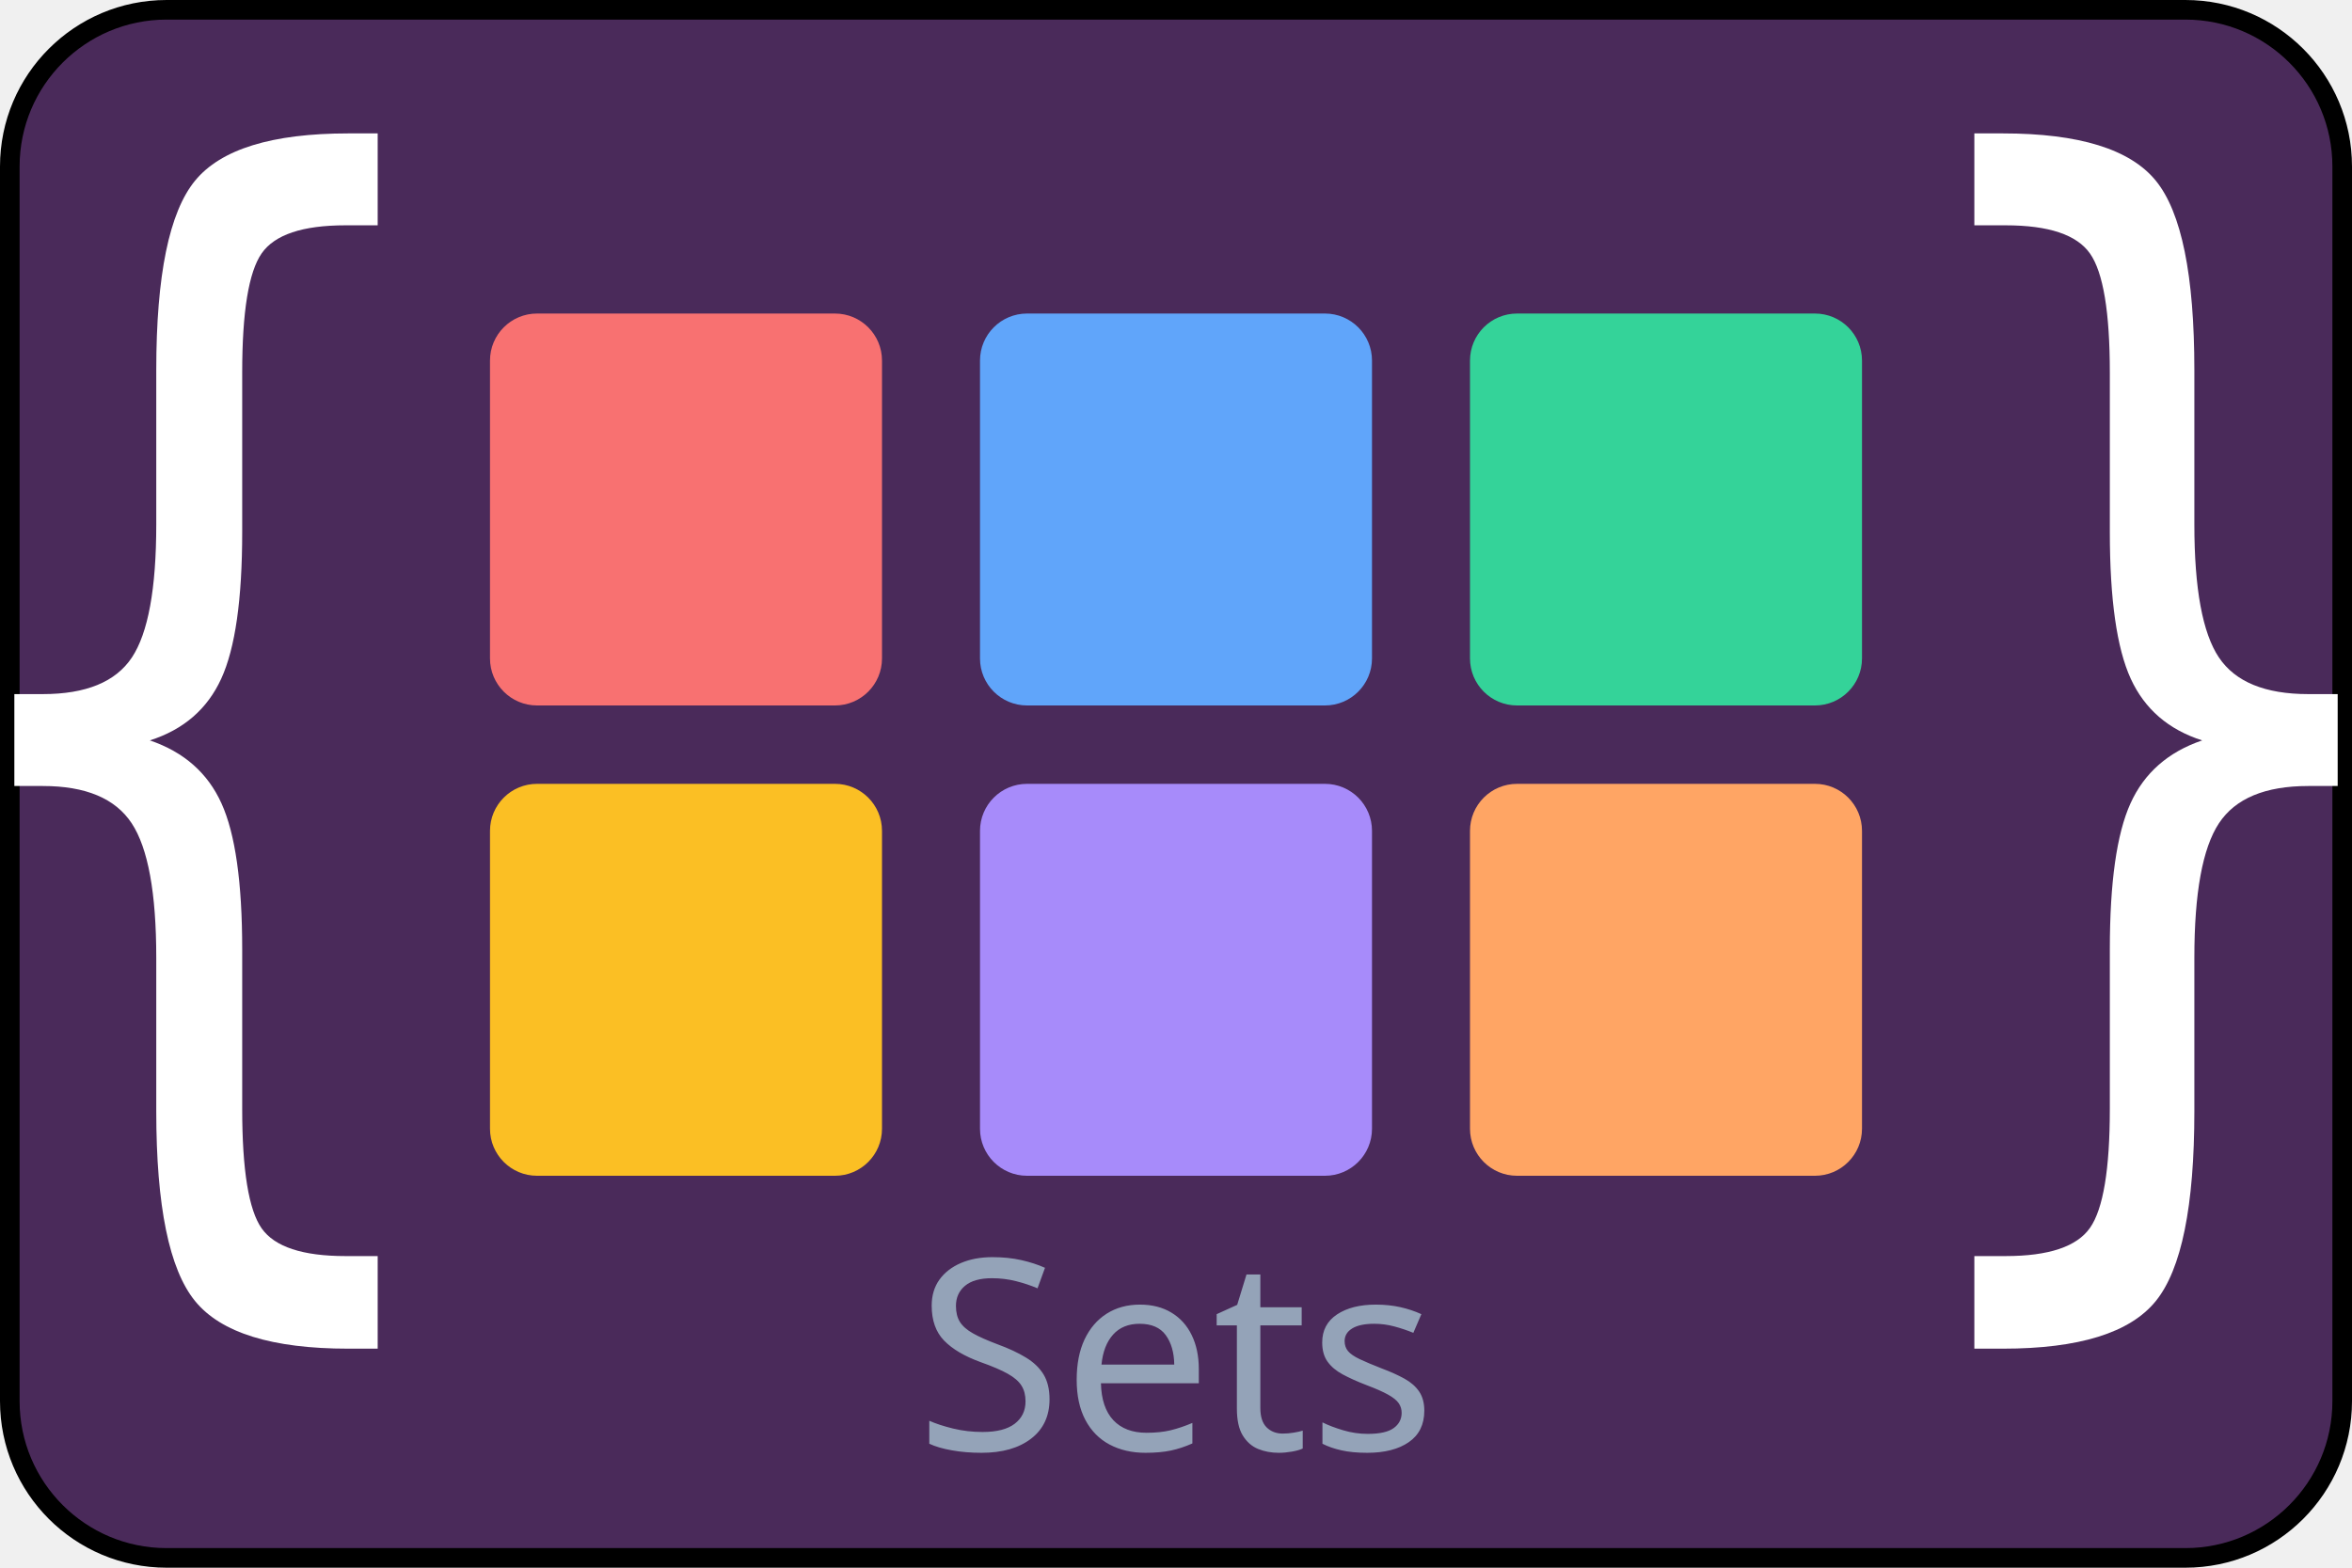
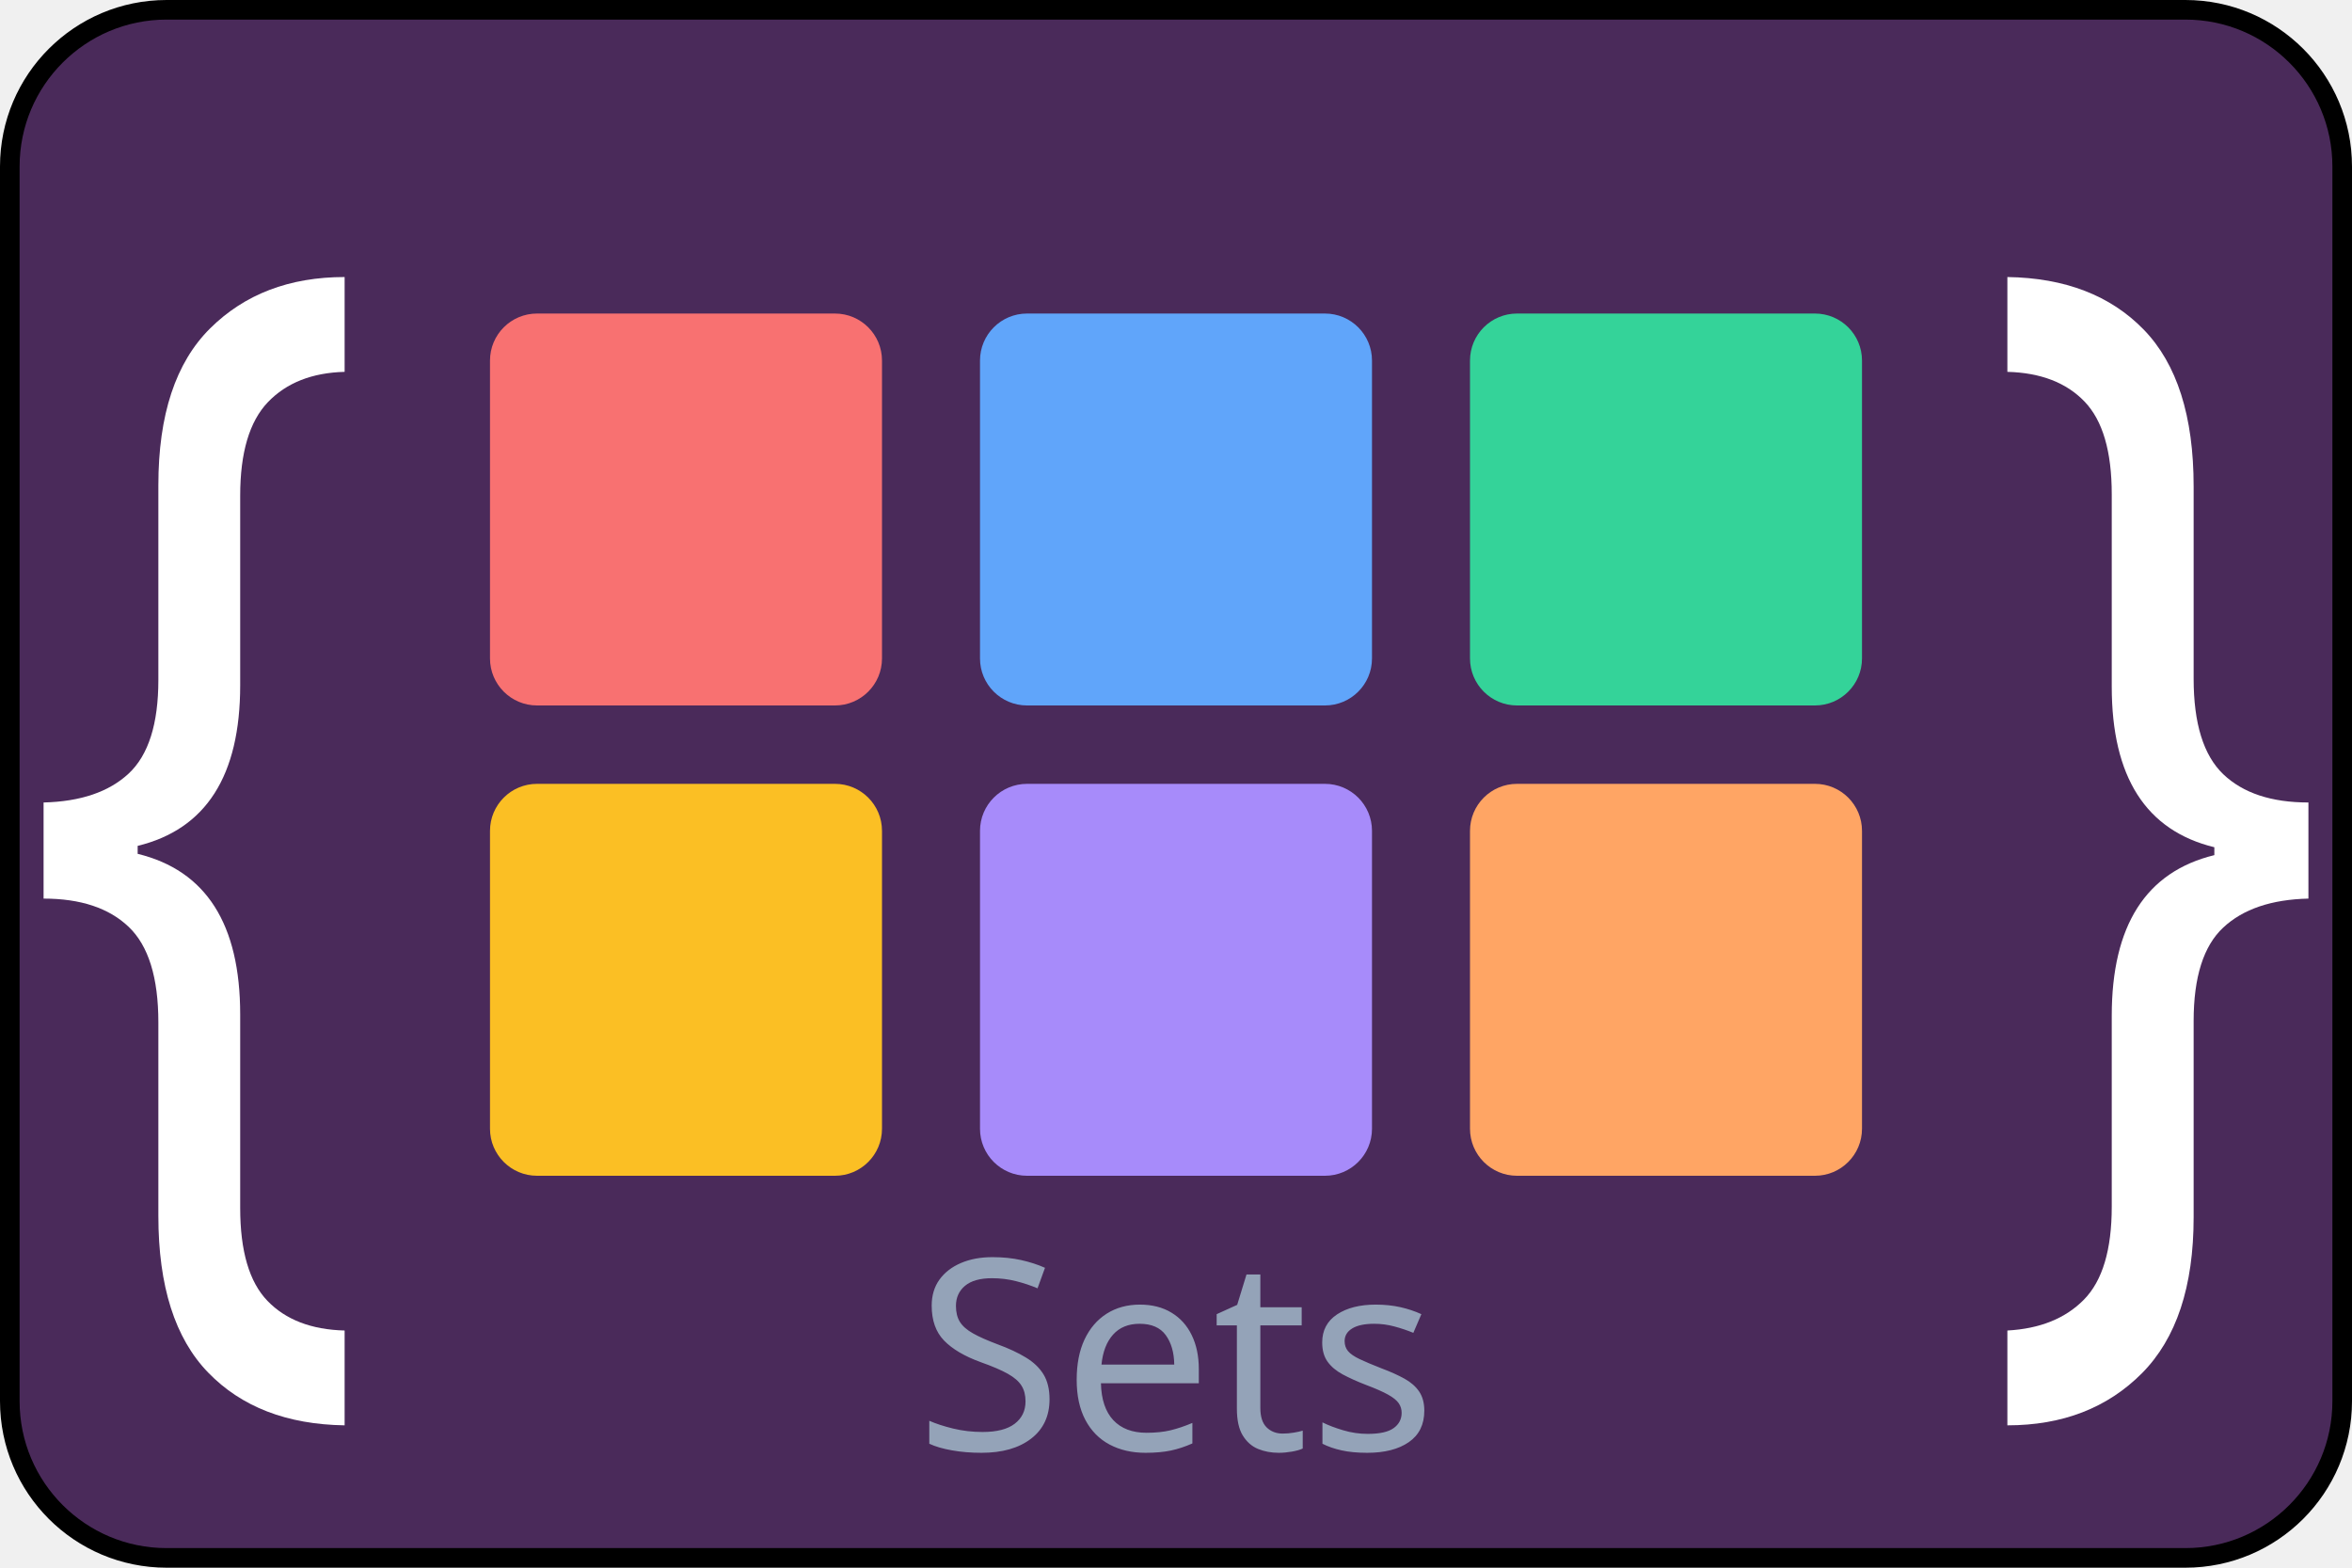
<svg xmlns="http://www.w3.org/2000/svg" viewBox="0 0 600 400" width="600" height="400">
  <rect x="2.5" y="2.5" width="595" height="395" rx="40" ry="40" fill="#4A2A5A" stroke="#000000" stroke-width="5" />
  <g transform="translate(0, -20)">
-     <text x="50" y="210" fill="#ffffff" font-size="240" font-family="monospace" dominant-baseline="middle" text-anchor="middle" transform="translate(50,200) scale(1, 1.4) translate(-50,-200)">{</text>
-     <text x="550" y="210" fill="#ffffff" font-size="240" font-family="monospace" dominant-baseline="middle" text-anchor="middle" transform="translate(50,200) scale(1, 1.4) translate(-50,-200)">}</text>
+     <text x="50" y="210" fill="#ffffff" font-size="240" font-family="Segoe UI" dominant-baseline="middle" text-anchor="middle" transform="translate(50,200) scale(1, 1.4) translate(-50,-200)">{</text>
+     <text x="550" y="210" fill="#ffffff" font-size="240" font-family="Segoe UI" dominant-baseline="middle" text-anchor="middle" transform="translate(50,200) scale(1, 1.4) translate(-50,-200)">}</text>
    <rect x="125" y="100" width="100" height="100" rx="12" fill="#F87171" />
    <rect x="250" y="100" width="100" height="100" rx="12" fill="#60A5FA" />
    <rect x="375" y="100" width="100" height="100" rx="12" fill="#34D399" />
    <rect x="125" y="220" width="100" height="100" rx="12" fill="#FBBF24" />
    <rect x="250" y="220" width="100" height="100" rx="12" fill="#A78BFA" />
    <rect x="375" y="220" width="100" height="100" rx="12" fill="#FFA564" />
  </g>
  <text x="300" y="370" font-size="68" font-family="Verdana" fill="#94A3B8" text-anchor="middle">Sets</text>
</svg>
